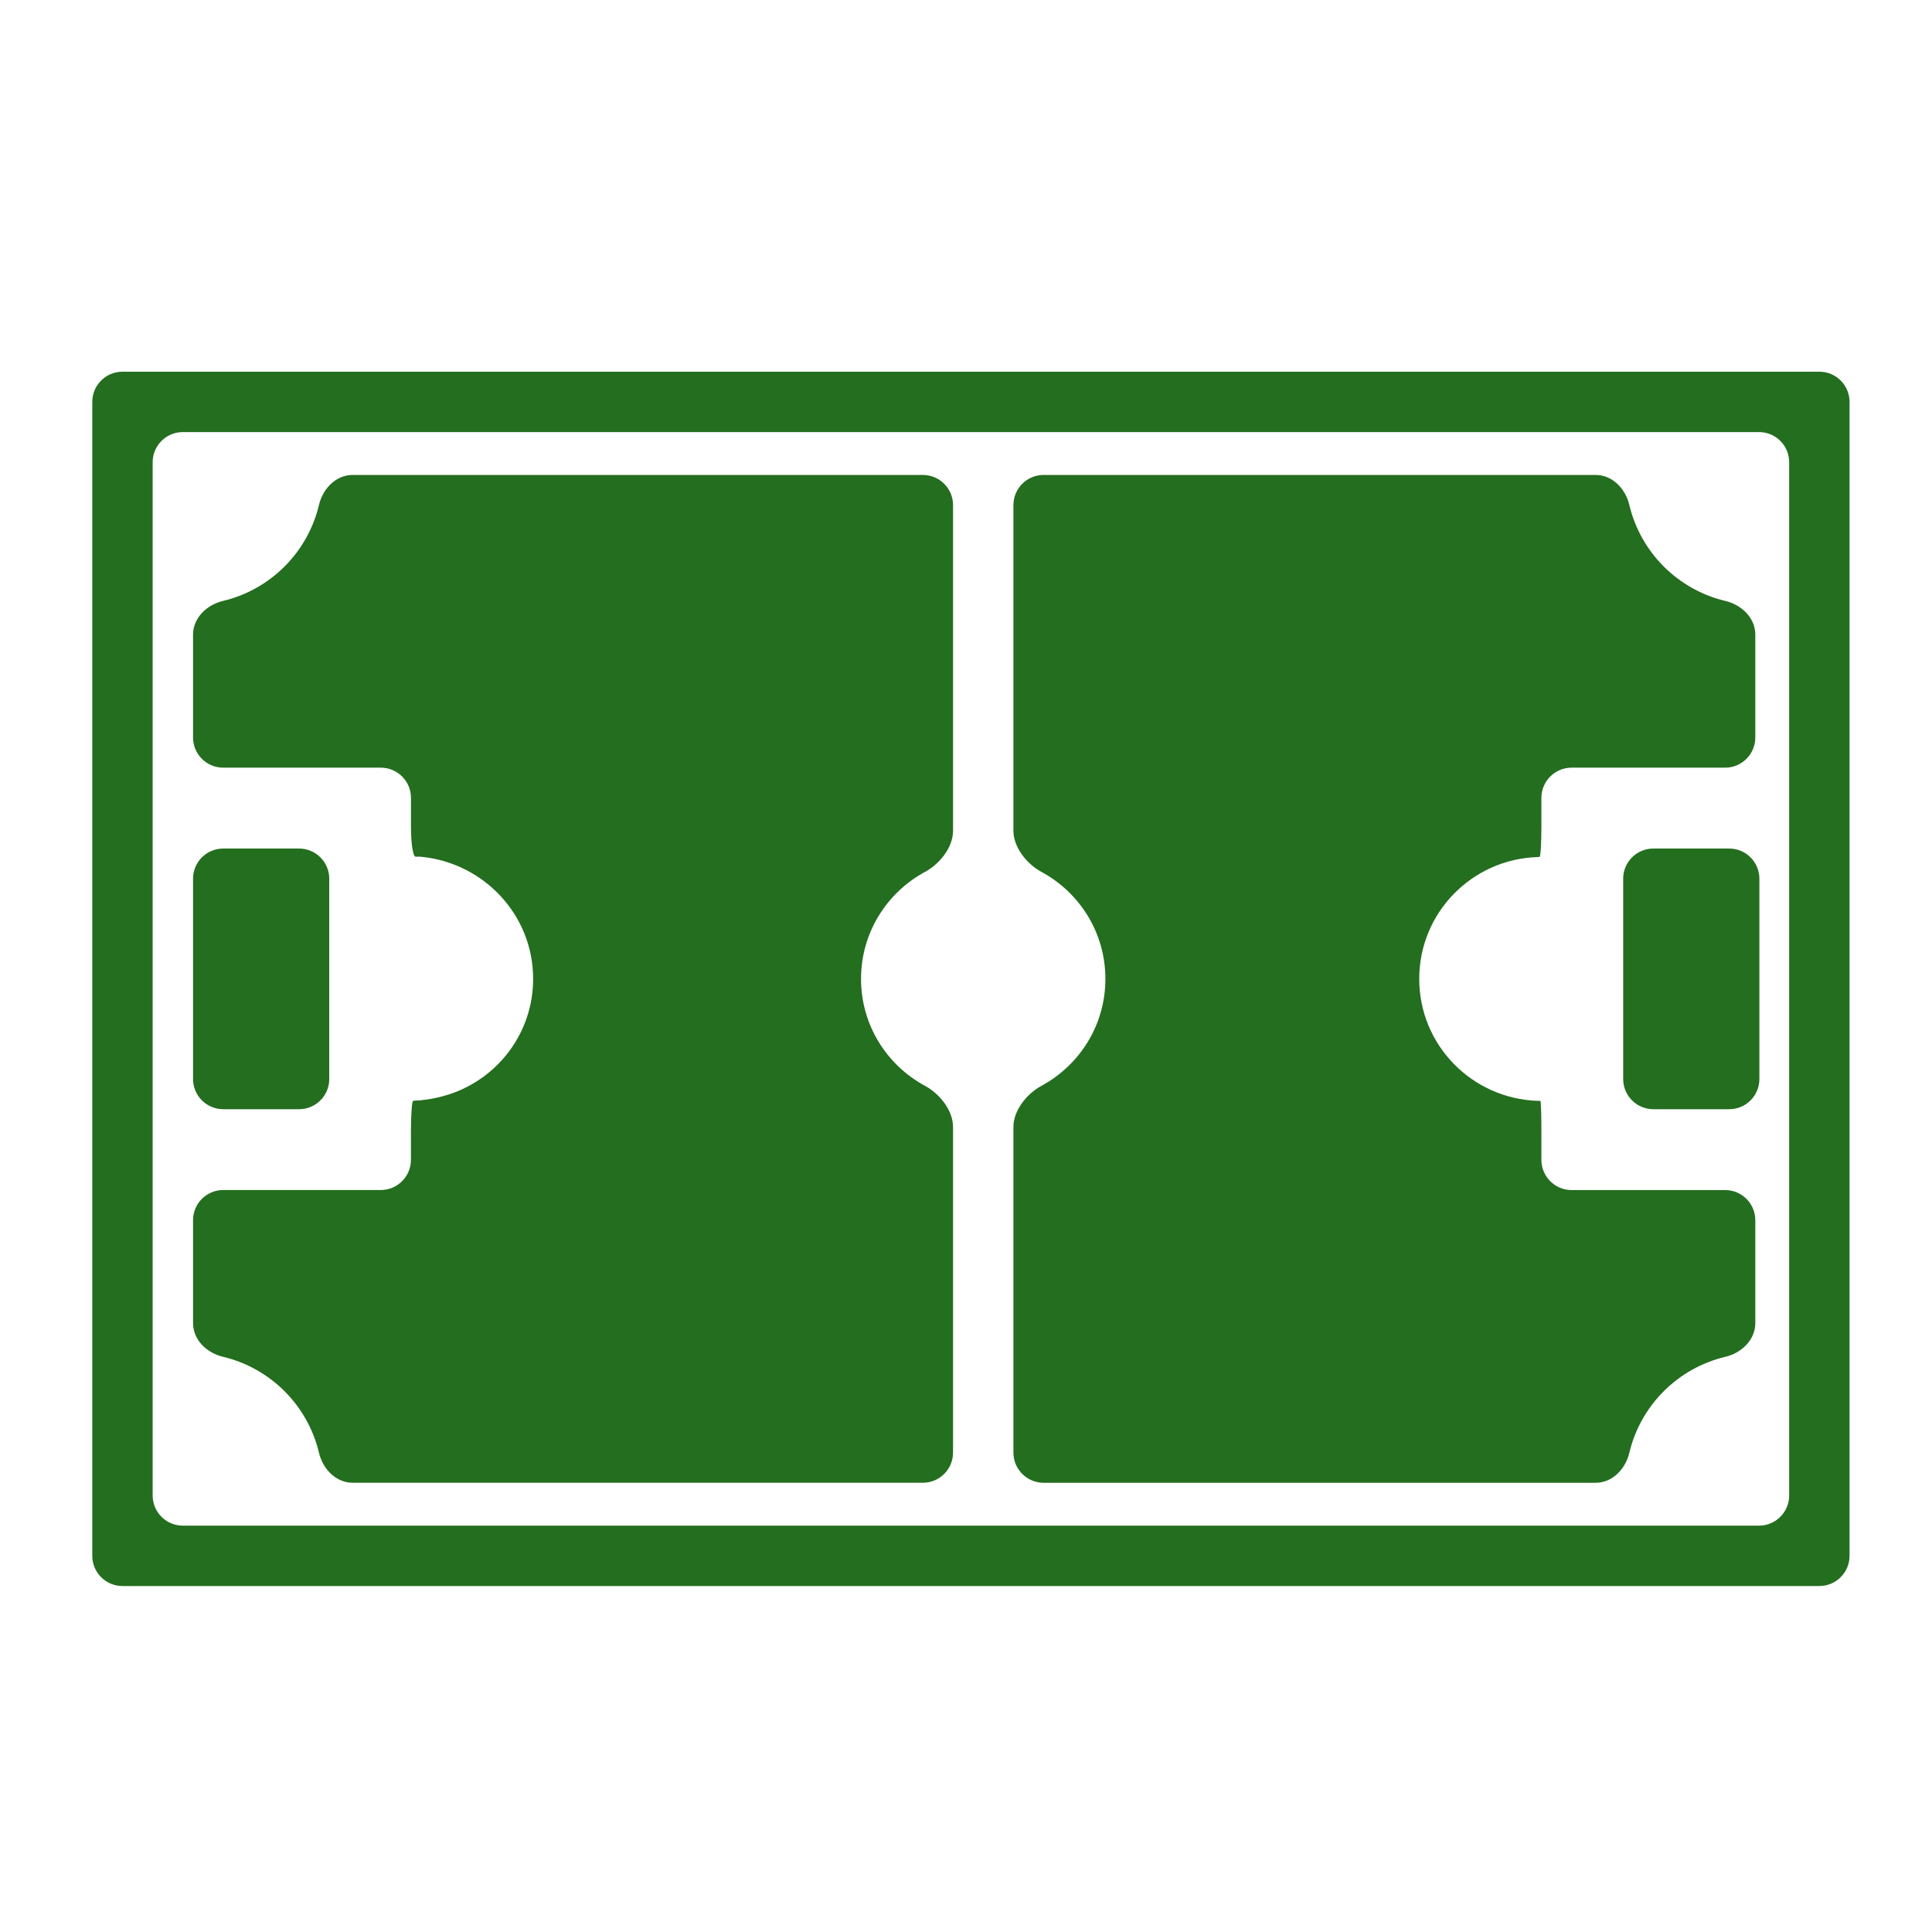
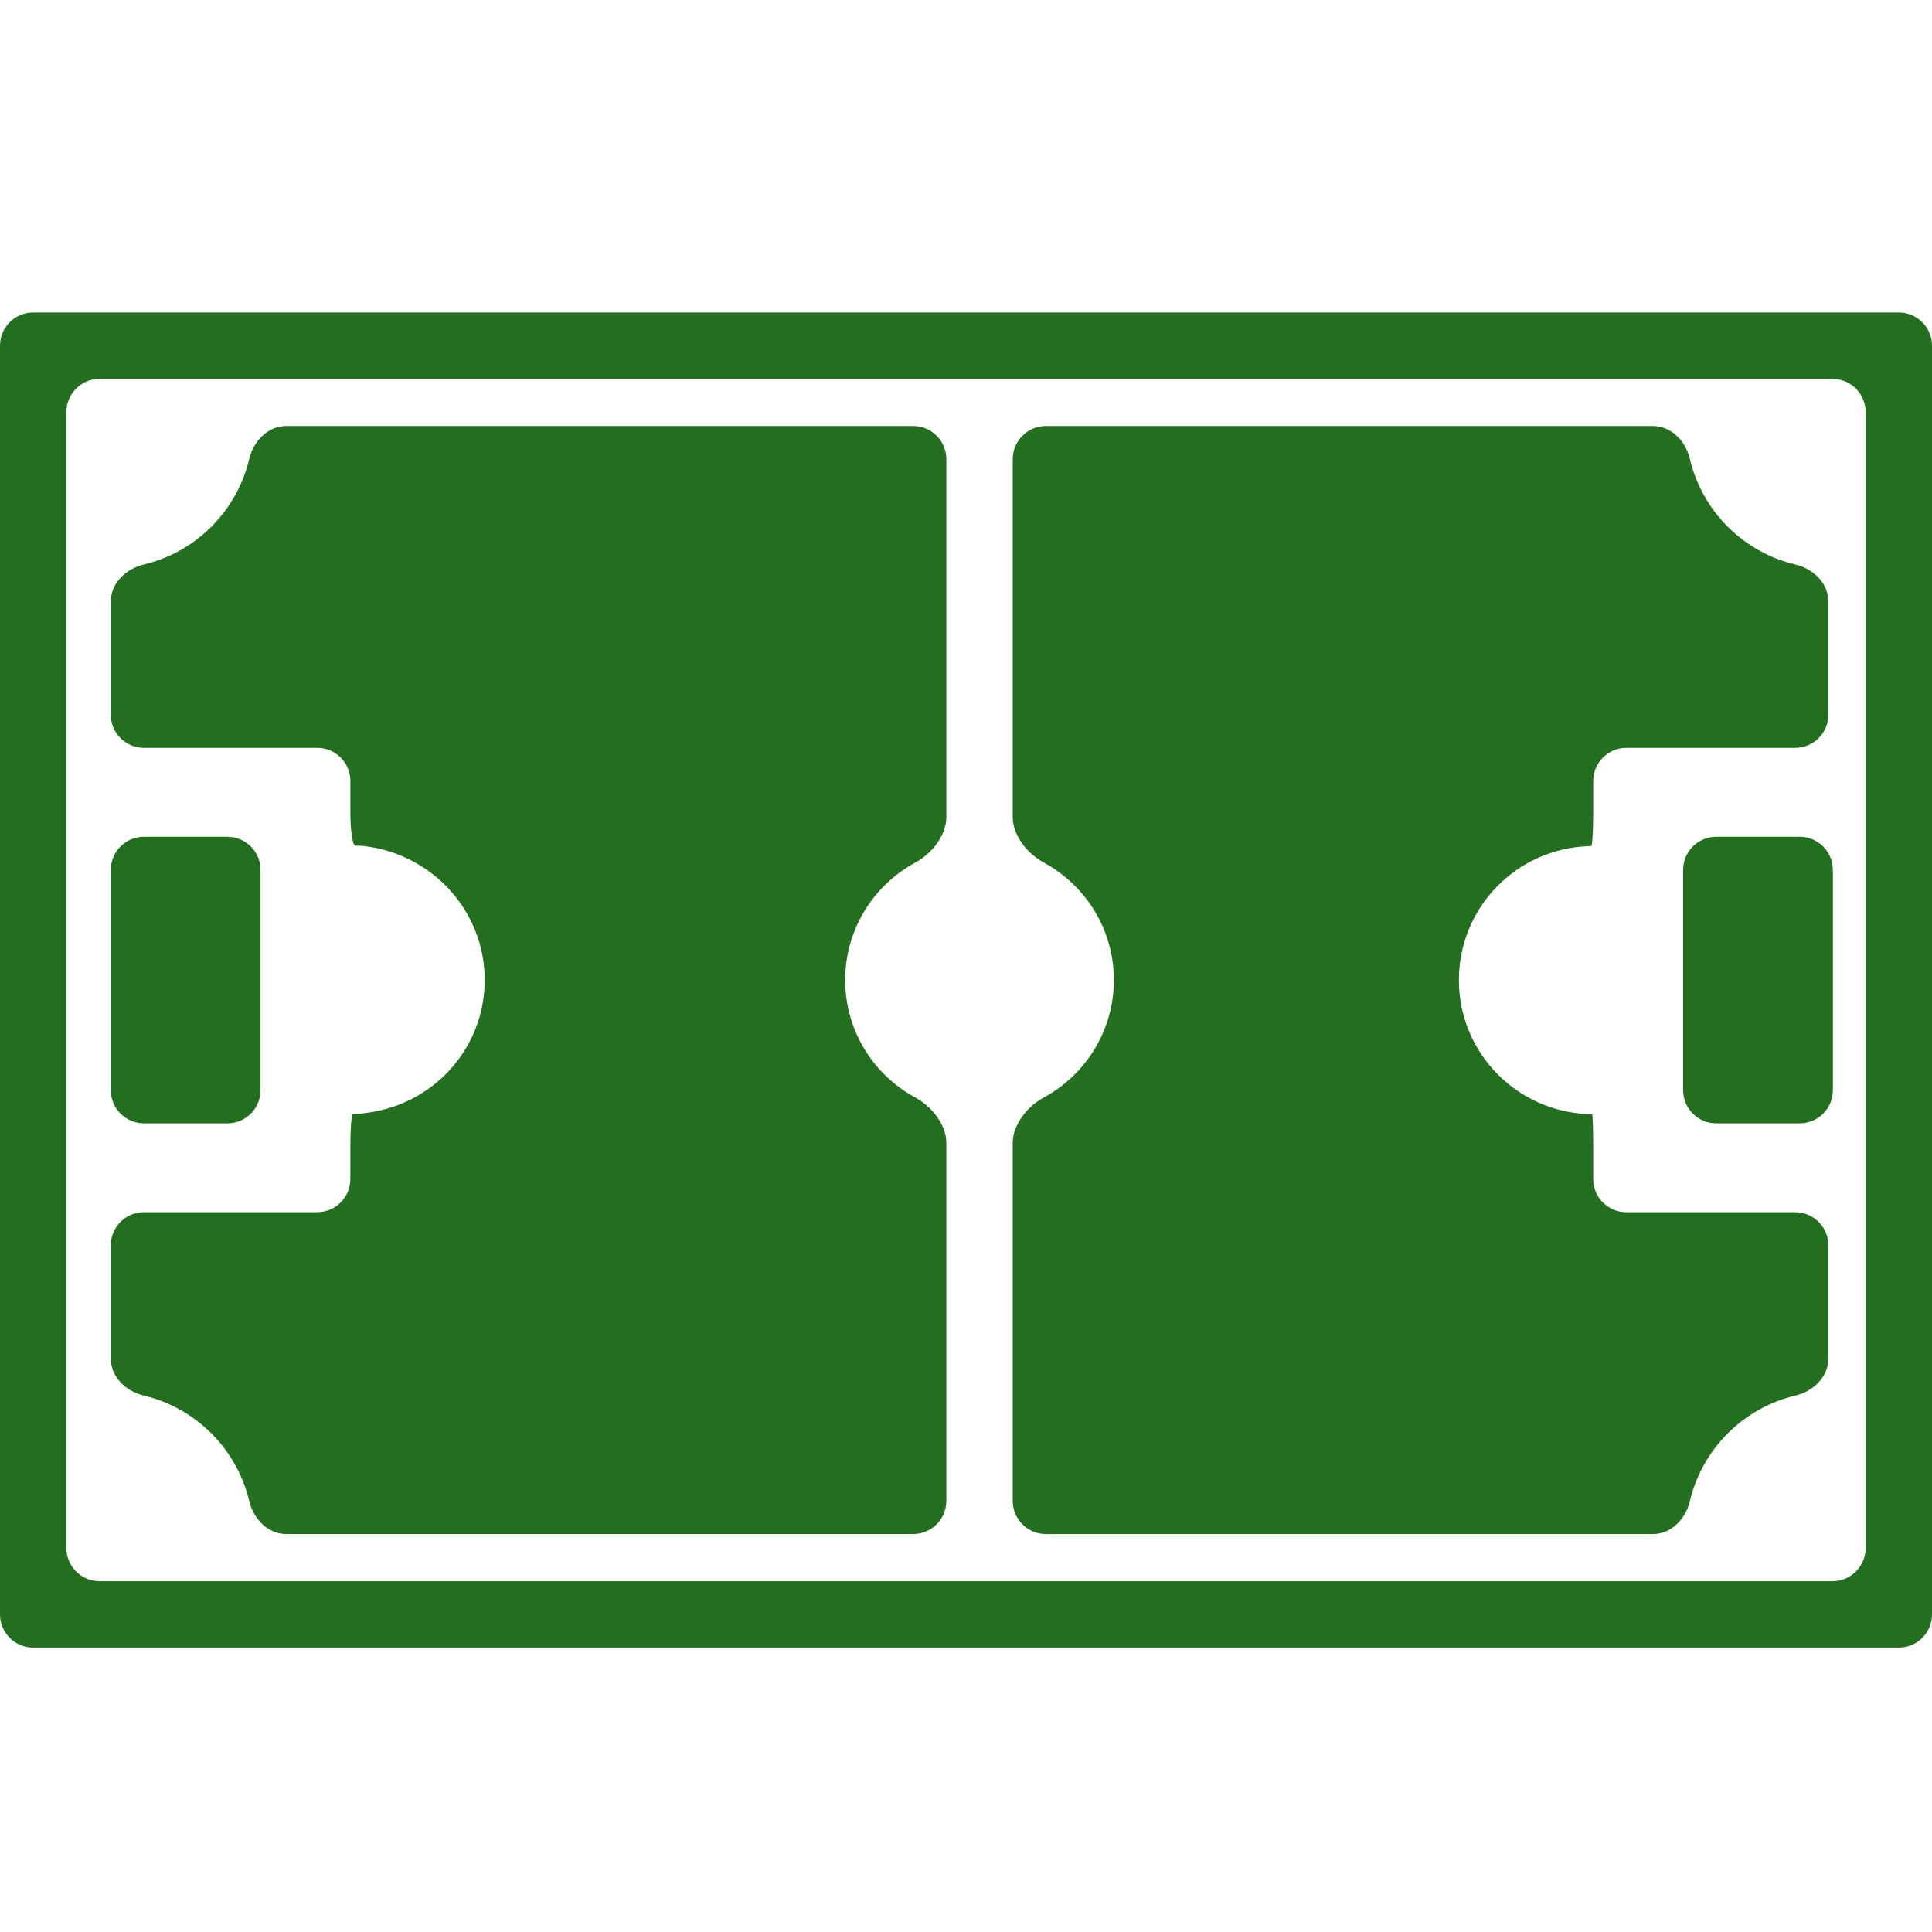
- <svg xmlns="http://www.w3.org/2000/svg" version="1.1" id="Capa_1" x="0px" y="0px" width="64px" height="64px" viewBox="0 0 64 64" style="enable-background:new 0 0 64 64;" xml:space="preserve">
+ <svg xmlns="http://www.w3.org/2000/svg" version="1.1" id="Capa_1" x="0px" y="0px" width="50" height="50" viewBox="0 0 50 50" xml:space="preserve">
  <defs id="defs17" />
-   <g id="g3" transform="translate(1.162791,0)" style="fill:#246e1f;fill-opacity:1">
+   <g id="g3" transform="matrix(0.8589294,0,0,0.8589294,-1.626812,-2.488293)" style="fill:#246e1f;fill-opacity:1">
    <path d="M 59.106,12.313 H 2.894 c -0.553,0 -1,0.448 -1,1 v 38.226 c 0,0.552 0.447,1 1,1 h 56.212 c 0.552,0 1,-0.448 1,-1 V 13.313 c 0,-0.552 -0.448,-1 -1,-1 z m -1,37.226 c 0,0.552 -0.447,1 -1,1 H 4.894 c -0.553,0 -1,-0.448 -1,-1 V 15.313 c 0,-0.552 0.447,-1 1,-1 h 52.212 c 0.553,0 1,0.448 1,1 v 34.226 z" id="path5" style="fill:#246e1f;fill-opacity:1" />
    <path d="m 6.232,36.744 h 2.512 c 0.553,0 1,-0.448 1,-1 v -6.635 c 0,-0.552 -0.447,-1 -1,-1 H 6.232 c -0.553,0 -1,0.448 -1,1 v 6.635 c 0,0.552 0.448,1 1,1 z" id="path7" style="fill:#246e1f;fill-opacity:1" />
    <path d="m 56.119,28.109 h -2.512 c -0.553,0 -1,0.448 -1,1 v 6.635 c 0,0.552 0.447,1 1,1 h 2.512 c 0.553,0 1,-0.448 1,-1 v -6.635 c 0,-0.552 -0.447,-1 -1,-1 z" id="path9" style="fill:#246e1f;fill-opacity:1" />
    <path d="M 29.408,15.733 H 10.519 c -0.553,0 -0.988,0.454 -1.115,0.991 -0.372,1.573 -1.609,2.81 -3.181,3.183 -0.537,0.128 -0.991,0.563 -0.991,1.115 v 3.408 c 0,0.552 0.447,1 1,1 h 5.219 c 0.553,0 1,0.448 1,1 v 0.948 c 0,0.552 0.067,1 0.151,1 h 0.151 c 2.092,0.188 3.745,1.916 3.745,4.048 0,1.786 -1.161,3.289 -2.768,3.821 -0.524,0.174 -1.01,0.207 -1.054,0.209 -0.04,0.002 -0.08,0.002 -0.08,0.002 -0.025,0.001 -0.049,0.005 -0.072,0.008 -0.04,0.006 -0.074,0.455 -0.074,1.007 0,0.306 0,0.642 0,0.947 0,0.552 -0.447,1.001 -1,1.001 H 6.232 c -0.553,0 -1,0.448 -1,1 v 3.409 c 0,0.552 0.453,0.988 0.99,1.115 1.572,0.372 2.809,1.609 3.182,3.181 0.127,0.538 0.562,0.992 1.115,0.992 h 18.889 c 0.553,0 1,-0.448 1,-1 V 37.334 c 0,-0.552 -0.442,-1.101 -0.929,-1.364 -1.261,-0.683 -2.119,-2.008 -2.119,-3.543 0,-1.535 0.858,-2.862 2.119,-3.544 0.486,-0.263 0.929,-0.811 0.929,-1.364 V 16.733 c 0,-0.552 -0.447,-1 -1,-1 z" id="path11" style="fill:#246e1f;fill-opacity:1" />
    <path d="m 55.984,39.422 h -5.086 c -0.553,0 -1,-0.448 -1,-1 v -0.955 c 0,-0.552 -0.016,-0.996 -0.034,-0.997 -0.011,-10e-4 -0.022,-0.003 -0.034,-0.003 h -0.051 c -2.179,-0.07 -3.928,-1.846 -3.928,-4.04 0,-2.194 1.749,-3.971 3.928,-4.036 0.024,-0.002 0.043,-0.004 0.059,-0.006 0.033,-0.004 0.06,-0.455 0.06,-1.007 0,-0.306 0,-0.642 0,-0.947 0,-0.552 0.447,-1.001 1,-1.001 h 5.086 c 0.553,0 1,-0.448 1,-1 v -3.408 c 0,-0.552 -0.454,-0.988 -0.991,-1.115 -1.573,-0.372 -2.811,-1.61 -3.183,-3.183 -0.127,-0.538 -0.562,-0.991 -1.115,-0.991 H 33.408 c -0.553,0 -1,0.448 -1,1 v 10.785 c 0,0.552 0.442,1.101 0.928,1.364 1.261,0.683 2.119,2.009 2.119,3.544 0,1.535 -0.858,2.861 -2.119,3.544 -0.485,0.263 -0.928,0.811 -0.928,1.364 v 10.785 c 0,0.552 0.447,1 1,1 h 18.287 c 0.553,0 0.988,-0.454 1.115,-0.991 0.372,-1.572 1.609,-2.81 3.183,-3.182 0.538,-0.128 0.991,-0.563 0.991,-1.115 v -3.409 c 0,-0.552 -0.447,-1 -1,-1 z" id="path13" style="fill:#246e1f;fill-opacity:1" />
  </g>
</svg>
